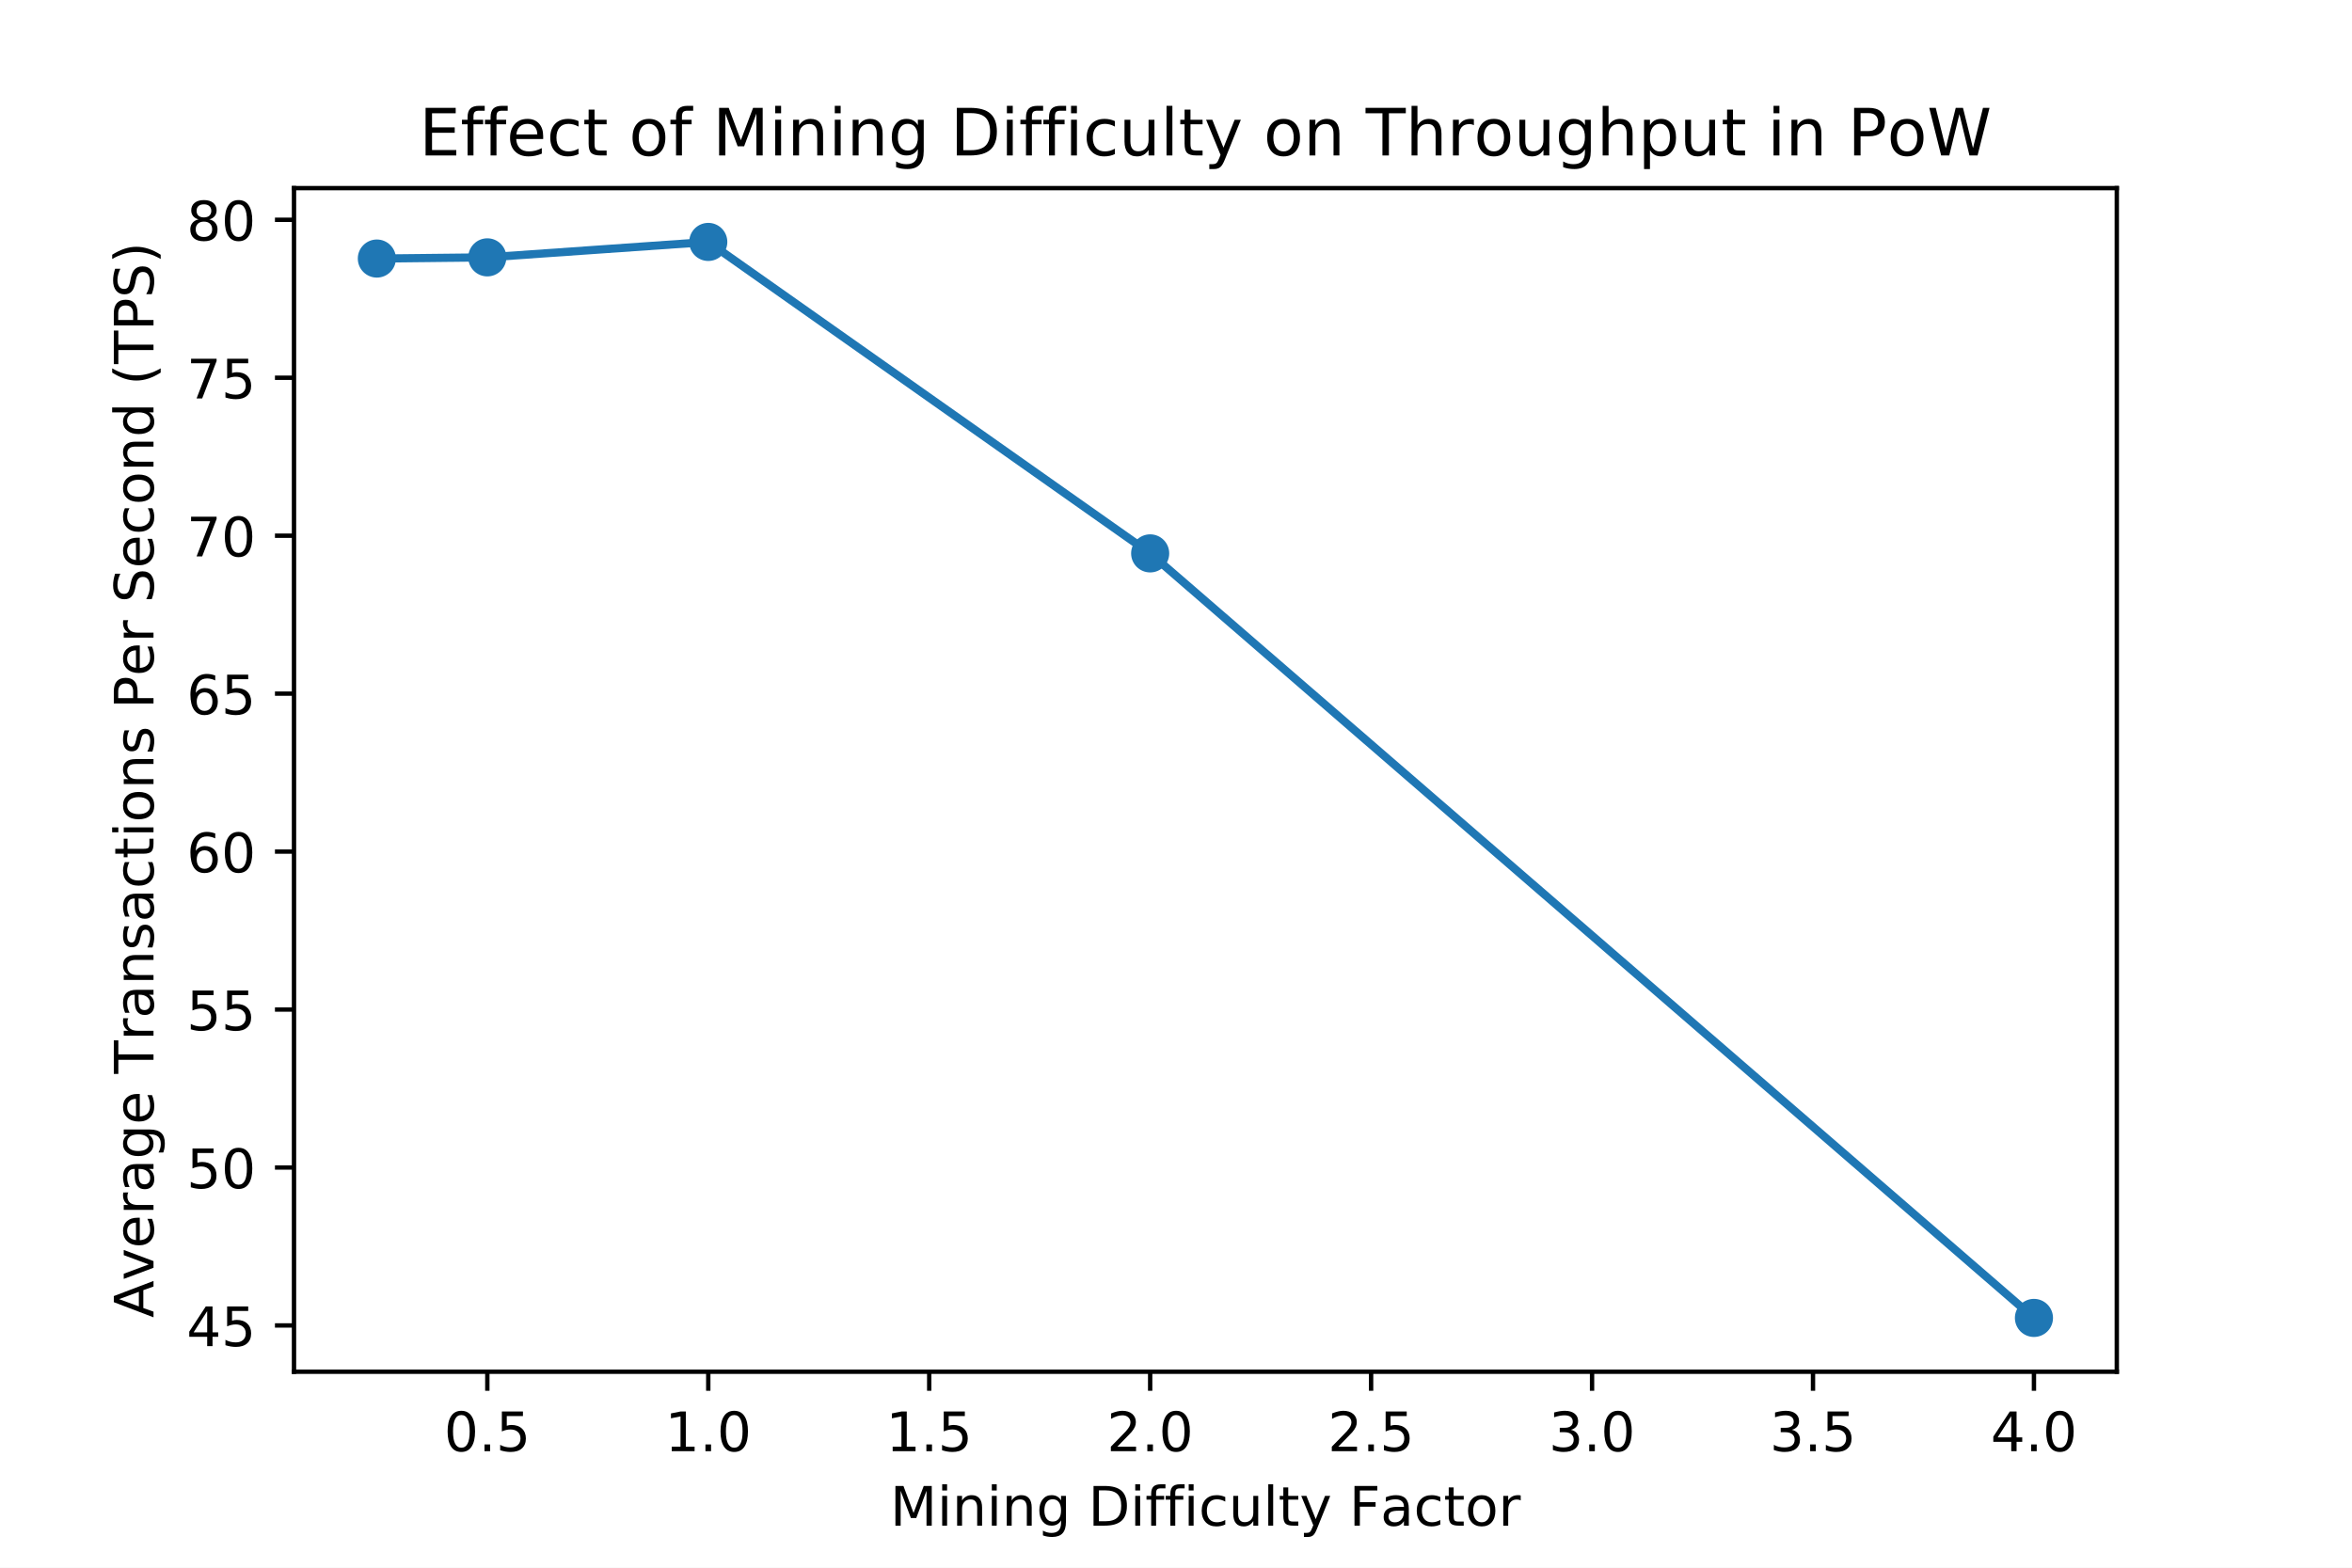
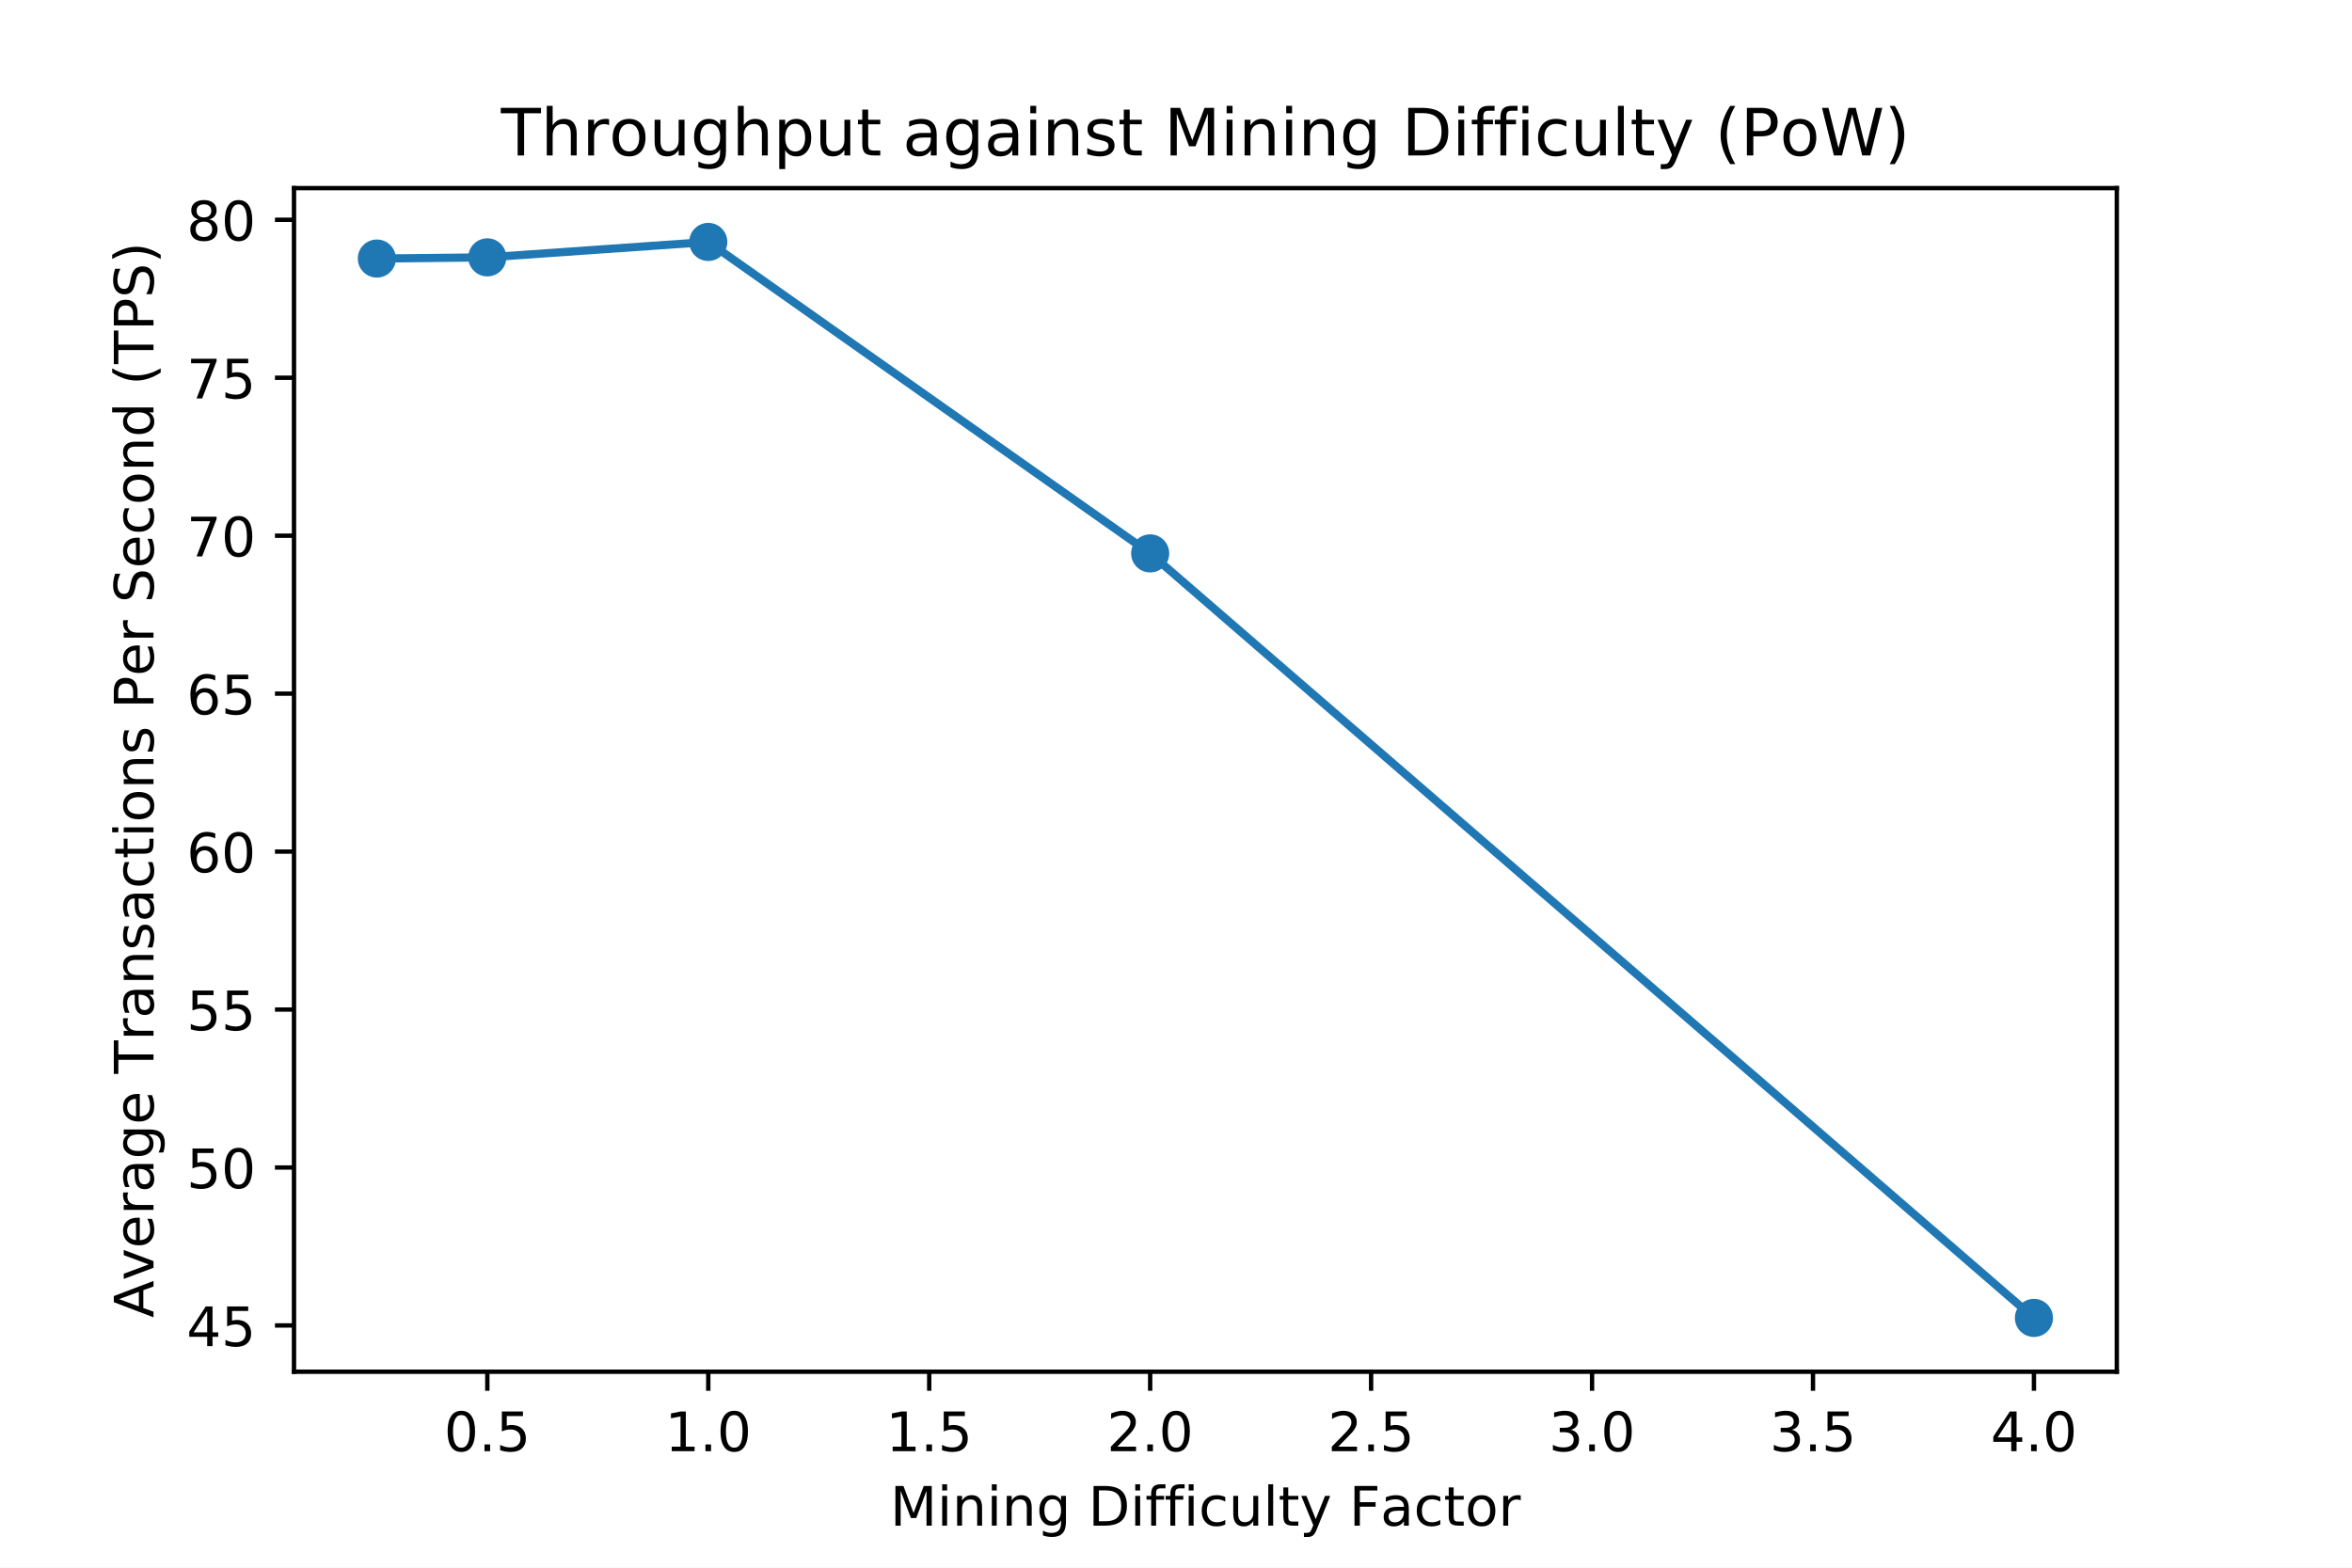
<svg xmlns="http://www.w3.org/2000/svg" xmlns:xlink="http://www.w3.org/1999/xlink" height="288pt" version="1.1" viewBox="0 0 432 288" width="432pt">
  <defs>
    <style type="text/css">
*{stroke-linecap:butt;stroke-linejoin:round;}
  </style>
  </defs>
  <g id="figure_1">
    <g id="patch_1">
      <path d="M 0 288  L 432 288  L 432 0  L 0 0  z " style="fill:#ffffff;" />
    </g>
    <g id="axes_1">
      <g id="patch_2">
        <path d="M 54 252  L 388.8 252  L 388.8 34.56  L 54 34.56  z " style="fill:#ffffff;" />
      </g>
      <g id="matplotlib.axis_1">
        <g id="xtick_1">
          <g id="line2d_1">
            <defs>
-               <path d="M 0 0  L 0 3.5  " id="mba681968a4" style="stroke:#000000;stroke-width:0.8;" />
-             </defs>
-             <g>
-               <use style="stroke:#000000;stroke-width:0.8;" x="89.509" xlink:href="#mba681968a4" y="252" />
+               <path d="M 0 0  L 0 3.5  " id="m6b8e45669a" style="stroke:#000000;stroke-width:0.8;" />
+             </defs>
+             <g>
+               <use style="stroke:#000000;stroke-width:0.8;" x="89.509" xlink:href="#m6b8e45669a" y="252" />
            </g>
          </g>
          <g id="text_1">
            <defs>
              <path d="M 31.781 66.406  Q 24.172 66.406 20.328 58.906  Q 16.5 51.422 16.5 36.375  Q 16.5 21.391 20.328 13.891  Q 24.172 6.391 31.781 6.391  Q 39.453 6.391 43.281 13.891  Q 47.125 21.391 47.125 36.375  Q 47.125 51.422 43.281 58.906  Q 39.453 66.406 31.781 66.406  z M 31.781 74.219  Q 44.047 74.219 50.516 64.516  Q 56.984 54.828 56.984 36.375  Q 56.984 17.969 50.516 8.266  Q 44.047 -1.422 31.781 -1.422  Q 19.531 -1.422 13.062 8.266  Q 6.594 17.969 6.594 36.375  Q 6.594 54.828 13.062 64.516  Q 19.531 74.219 31.781 74.219  z " id="DejaVuSans-30" />
              <path d="M 10.688 12.406  L 21 12.406  L 21 0  L 10.688 0  z " id="DejaVuSans-2e" />
              <path d="M 10.797 72.906  L 49.516 72.906  L 49.516 64.594  L 19.828 64.594  L 19.828 46.734  Q 21.969 47.469 24.109 47.828  Q 26.266 48.188 28.422 48.188  Q 40.625 48.188 47.75 41.5  Q 54.891 34.812 54.891 23.391  Q 54.891 11.625 47.562 5.094  Q 40.234 -1.422 26.906 -1.422  Q 22.312 -1.422 17.547 -0.641  Q 12.797 0.141 7.719 1.703  L 7.719 11.625  Q 12.109 9.234 16.797 8.062  Q 21.484 6.891 26.703 6.891  Q 35.156 6.891 40.078 11.328  Q 45.016 15.766 45.016 23.391  Q 45.016 31 40.078 35.438  Q 35.156 39.891 26.703 39.891  Q 22.75 39.891 18.812 39.016  Q 14.891 38.141 10.797 36.281  z " id="DejaVuSans-35" />
            </defs>
            <g transform="translate(81.55753 266.5984)scale(0.1 -0.1)">
              <use xlink:href="#DejaVuSans-30" />
              <use x="63.623" xlink:href="#DejaVuSans-2e" />
              <use x="95.41" xlink:href="#DejaVuSans-35" />
            </g>
          </g>
        </g>
        <g id="xtick_2">
          <g id="line2d_2">
            <g>
-               <use style="stroke:#000000;stroke-width:0.8;" x="130.091" xlink:href="#mba681968a4" y="252" />
+               <use style="stroke:#000000;stroke-width:0.8;" x="130.091" xlink:href="#m6b8e45669a" y="252" />
            </g>
          </g>
          <g id="text_2">
            <defs>
              <path d="M 12.406 8.297  L 28.516 8.297  L 28.516 63.922  L 10.984 60.406  L 10.984 69.391  L 28.422 72.906  L 38.281 72.906  L 38.281 8.297  L 54.391 8.297  L 54.391 0  L 12.406 0  z " id="DejaVuSans-31" />
            </defs>
            <g transform="translate(122.1393 266.5984)scale(0.1 -0.1)">
              <use xlink:href="#DejaVuSans-31" />
              <use x="63.623" xlink:href="#DejaVuSans-2e" />
              <use x="95.41" xlink:href="#DejaVuSans-30" />
            </g>
          </g>
        </g>
        <g id="xtick_3">
          <g id="line2d_3">
            <g>
-               <use style="stroke:#000000;stroke-width:0.8;" x="170.673" xlink:href="#mba681968a4" y="252" />
+               <use style="stroke:#000000;stroke-width:0.8;" x="170.673" xlink:href="#m6b8e45669a" y="252" />
            </g>
          </g>
          <g id="text_3">
            <g transform="translate(162.7212 266.5984)scale(0.1 -0.1)">
              <use xlink:href="#DejaVuSans-31" />
              <use x="63.623" xlink:href="#DejaVuSans-2e" />
              <use x="95.41" xlink:href="#DejaVuSans-35" />
            </g>
          </g>
        </g>
        <g id="xtick_4">
          <g id="line2d_4">
            <g>
-               <use style="stroke:#000000;stroke-width:0.8;" x="211.255" xlink:href="#mba681968a4" y="252" />
+               <use style="stroke:#000000;stroke-width:0.8;" x="211.255" xlink:href="#m6b8e45669a" y="252" />
            </g>
          </g>
          <g id="text_4">
            <defs>
              <path d="M 19.188 8.297  L 53.609 8.297  L 53.609 0  L 7.328 0  L 7.328 8.297  Q 12.938 14.109 22.625 23.891  Q 32.328 33.688 34.812 36.531  Q 39.547 41.844 41.422 45.531  Q 43.312 49.219 43.312 52.781  Q 43.312 58.594 39.234 62.25  Q 35.156 65.922 28.609 65.922  Q 23.969 65.922 18.812 64.312  Q 13.672 62.703 7.812 59.422  L 7.812 69.391  Q 13.766 71.781 18.938 73  Q 24.125 74.219 28.422 74.219  Q 39.75 74.219 46.484 68.547  Q 53.219 62.891 53.219 53.422  Q 53.219 48.922 51.531 44.891  Q 49.859 40.875 45.406 35.406  Q 44.188 33.984 37.641 27.219  Q 31.109 20.453 19.188 8.297  z " id="DejaVuSans-32" />
            </defs>
            <g transform="translate(203.303 266.5984)scale(0.1 -0.1)">
              <use xlink:href="#DejaVuSans-32" />
              <use x="63.623" xlink:href="#DejaVuSans-2e" />
              <use x="95.41" xlink:href="#DejaVuSans-30" />
            </g>
          </g>
        </g>
        <g id="xtick_5">
          <g id="line2d_5">
            <g>
-               <use style="stroke:#000000;stroke-width:0.8;" x="251.836" xlink:href="#mba681968a4" y="252" />
+               <use style="stroke:#000000;stroke-width:0.8;" x="251.836" xlink:href="#m6b8e45669a" y="252" />
            </g>
          </g>
          <g id="text_5">
            <g transform="translate(243.8848 266.5984)scale(0.1 -0.1)">
              <use xlink:href="#DejaVuSans-32" />
              <use x="63.623" xlink:href="#DejaVuSans-2e" />
              <use x="95.41" xlink:href="#DejaVuSans-35" />
            </g>
          </g>
        </g>
        <g id="xtick_6">
          <g id="line2d_6">
            <g>
-               <use style="stroke:#000000;stroke-width:0.8;" x="292.418" xlink:href="#mba681968a4" y="252" />
+               <use style="stroke:#000000;stroke-width:0.8;" x="292.418" xlink:href="#m6b8e45669a" y="252" />
            </g>
          </g>
          <g id="text_6">
            <defs>
              <path d="M 40.578 39.312  Q 47.656 37.797 51.625 33  Q 55.609 28.219 55.609 21.188  Q 55.609 10.406 48.188 4.484  Q 40.766 -1.422 27.094 -1.422  Q 22.516 -1.422 17.656 -0.516  Q 12.797 0.391 7.625 2.203  L 7.625 11.719  Q 11.719 9.328 16.594 8.109  Q 21.484 6.891 26.812 6.891  Q 36.078 6.891 40.938 10.547  Q 45.797 14.203 45.797 21.188  Q 45.797 27.641 41.281 31.266  Q 36.766 34.906 28.719 34.906  L 20.219 34.906  L 20.219 43.016  L 29.109 43.016  Q 36.375 43.016 40.234 45.922  Q 44.094 48.828 44.094 54.297  Q 44.094 59.906 40.109 62.906  Q 36.141 65.922 28.719 65.922  Q 24.656 65.922 20.016 65.031  Q 15.375 64.156 9.812 62.312  L 9.812 71.094  Q 15.438 72.656 20.344 73.438  Q 25.25 74.219 29.594 74.219  Q 40.828 74.219 47.359 69.109  Q 53.906 64.016 53.906 55.328  Q 53.906 49.266 50.438 45.094  Q 46.969 40.922 40.578 39.312  z " id="DejaVuSans-33" />
            </defs>
            <g transform="translate(284.4666 266.5984)scale(0.1 -0.1)">
              <use xlink:href="#DejaVuSans-33" />
              <use x="63.623" xlink:href="#DejaVuSans-2e" />
              <use x="95.41" xlink:href="#DejaVuSans-30" />
            </g>
          </g>
        </g>
        <g id="xtick_7">
          <g id="line2d_7">
            <g>
-               <use style="stroke:#000000;stroke-width:0.8;" x="333" xlink:href="#mba681968a4" y="252" />
+               <use style="stroke:#000000;stroke-width:0.8;" x="333" xlink:href="#m6b8e45669a" y="252" />
            </g>
          </g>
          <g id="text_7">
            <g transform="translate(325.0484 266.5984)scale(0.1 -0.1)">
              <use xlink:href="#DejaVuSans-33" />
              <use x="63.623" xlink:href="#DejaVuSans-2e" />
              <use x="95.41" xlink:href="#DejaVuSans-35" />
            </g>
          </g>
        </g>
        <g id="xtick_8">
          <g id="line2d_8">
            <g>
-               <use style="stroke:#000000;stroke-width:0.8;" x="373.582" xlink:href="#mba681968a4" y="252" />
+               <use style="stroke:#000000;stroke-width:0.8;" x="373.582" xlink:href="#m6b8e45669a" y="252" />
            </g>
          </g>
          <g id="text_8">
            <defs>
              <path d="M 37.797 64.312  L 12.891 25.391  L 37.797 25.391  z M 35.203 72.906  L 47.609 72.906  L 47.609 25.391  L 58.016 25.391  L 58.016 17.188  L 47.609 17.188  L 47.609 0  L 37.797 0  L 37.797 17.188  L 4.891 17.188  L 4.891 26.703  z " id="DejaVuSans-34" />
            </defs>
            <g transform="translate(365.6303 266.5984)scale(0.1 -0.1)">
              <use xlink:href="#DejaVuSans-34" />
              <use x="63.623" xlink:href="#DejaVuSans-2e" />
              <use x="95.41" xlink:href="#DejaVuSans-30" />
            </g>
          </g>
        </g>
        <g id="text_9">
          <defs>
            <path d="M 9.812 72.906  L 24.516 72.906  L 43.109 23.297  L 61.812 72.906  L 76.516 72.906  L 76.516 0  L 66.891 0  L 66.891 64.016  L 48.094 14.016  L 38.188 14.016  L 19.391 64.016  L 19.391 0  L 9.812 0  z " id="DejaVuSans-4d" />
            <path d="M 9.422 54.688  L 18.406 54.688  L 18.406 0  L 9.422 0  z M 9.422 75.984  L 18.406 75.984  L 18.406 64.594  L 9.422 64.594  z " id="DejaVuSans-69" />
            <path d="M 54.891 33.016  L 54.891 0  L 45.906 0  L 45.906 32.719  Q 45.906 40.484 42.875 44.328  Q 39.844 48.188 33.797 48.188  Q 26.516 48.188 22.312 43.547  Q 18.109 38.922 18.109 30.906  L 18.109 0  L 9.078 0  L 9.078 54.688  L 18.109 54.688  L 18.109 46.188  Q 21.344 51.125 25.703 53.562  Q 30.078 56 35.797 56  Q 45.219 56 50.047 50.172  Q 54.891 44.344 54.891 33.016  z " id="DejaVuSans-6e" />
            <path d="M 45.406 27.984  Q 45.406 37.75 41.375 43.109  Q 37.359 48.484 30.078 48.484  Q 22.859 48.484 18.828 43.109  Q 14.797 37.75 14.797 27.984  Q 14.797 18.266 18.828 12.891  Q 22.859 7.516 30.078 7.516  Q 37.359 7.516 41.375 12.891  Q 45.406 18.266 45.406 27.984  z M 54.391 6.781  Q 54.391 -7.172 48.188 -13.984  Q 42 -20.797 29.203 -20.797  Q 24.469 -20.797 20.266 -20.094  Q 16.062 -19.391 12.109 -17.922  L 12.109 -9.188  Q 16.062 -11.328 19.922 -12.344  Q 23.781 -13.375 27.781 -13.375  Q 36.625 -13.375 41.016 -8.766  Q 45.406 -4.156 45.406 5.172  L 45.406 9.625  Q 42.625 4.781 38.281 2.391  Q 33.938 0 27.875 0  Q 17.828 0 11.672 7.656  Q 5.516 15.328 5.516 27.984  Q 5.516 40.672 11.672 48.328  Q 17.828 56 27.875 56  Q 33.938 56 38.281 53.609  Q 42.625 51.219 45.406 46.391  L 45.406 54.688  L 54.391 54.688  z " id="DejaVuSans-67" />
            <path id="DejaVuSans-20" />
            <path d="M 19.672 64.797  L 19.672 8.109  L 31.594 8.109  Q 46.688 8.109 53.688 14.938  Q 60.688 21.781 60.688 36.531  Q 60.688 51.172 53.688 57.984  Q 46.688 64.797 31.594 64.797  z M 9.812 72.906  L 30.078 72.906  Q 51.266 72.906 61.172 64.094  Q 71.094 55.281 71.094 36.531  Q 71.094 17.672 61.125 8.828  Q 51.172 0 30.078 0  L 9.812 0  z " id="DejaVuSans-44" />
            <path d="M 37.109 75.984  L 37.109 68.5  L 28.516 68.5  Q 23.688 68.5 21.797 66.547  Q 19.922 64.594 19.922 59.516  L 19.922 54.688  L 34.719 54.688  L 34.719 47.703  L 19.922 47.703  L 19.922 0  L 10.891 0  L 10.891 47.703  L 2.297 47.703  L 2.297 54.688  L 10.891 54.688  L 10.891 58.5  Q 10.891 67.625 15.141 71.797  Q 19.391 75.984 28.609 75.984  z " id="DejaVuSans-66" />
            <path d="M 48.781 52.594  L 48.781 44.188  Q 44.969 46.297 41.141 47.344  Q 37.312 48.391 33.406 48.391  Q 24.656 48.391 19.812 42.844  Q 14.984 37.312 14.984 27.297  Q 14.984 17.281 19.812 11.734  Q 24.656 6.203 33.406 6.203  Q 37.312 6.203 41.141 7.25  Q 44.969 8.297 48.781 10.406  L 48.781 2.094  Q 45.016 0.344 40.984 -0.531  Q 36.969 -1.422 32.422 -1.422  Q 20.062 -1.422 12.781 6.344  Q 5.516 14.109 5.516 27.297  Q 5.516 40.672 12.859 48.328  Q 20.219 56 33.016 56  Q 37.156 56 41.109 55.141  Q 45.062 54.297 48.781 52.594  z " id="DejaVuSans-63" />
            <path d="M 8.5 21.578  L 8.5 54.688  L 17.484 54.688  L 17.484 21.922  Q 17.484 14.156 20.5 10.266  Q 23.531 6.391 29.594 6.391  Q 36.859 6.391 41.078 11.031  Q 45.312 15.672 45.312 23.688  L 45.312 54.688  L 54.297 54.688  L 54.297 0  L 45.312 0  L 45.312 8.406  Q 42.047 3.422 37.719 1  Q 33.406 -1.422 27.688 -1.422  Q 18.266 -1.422 13.375 4.438  Q 8.5 10.297 8.5 21.578  z M 31.109 56  z " id="DejaVuSans-75" />
            <path d="M 9.422 75.984  L 18.406 75.984  L 18.406 0  L 9.422 0  z " id="DejaVuSans-6c" />
            <path d="M 18.312 70.219  L 18.312 54.688  L 36.812 54.688  L 36.812 47.703  L 18.312 47.703  L 18.312 18.016  Q 18.312 11.328 20.141 9.422  Q 21.969 7.516 27.594 7.516  L 36.812 7.516  L 36.812 0  L 27.594 0  Q 17.188 0 13.234 3.875  Q 9.281 7.766 9.281 18.016  L 9.281 47.703  L 2.688 47.703  L 2.688 54.688  L 9.281 54.688  L 9.281 70.219  z " id="DejaVuSans-74" />
            <path d="M 32.172 -5.078  Q 28.375 -14.844 24.75 -17.812  Q 21.141 -20.797 15.094 -20.797  L 7.906 -20.797  L 7.906 -13.281  L 13.188 -13.281  Q 16.891 -13.281 18.938 -11.516  Q 21 -9.766 23.484 -3.219  L 25.094 0.875  L 2.984 54.688  L 12.5 54.688  L 29.594 11.922  L 46.688 54.688  L 56.203 54.688  z " id="DejaVuSans-79" />
            <path d="M 9.812 72.906  L 51.703 72.906  L 51.703 64.594  L 19.672 64.594  L 19.672 43.109  L 48.578 43.109  L 48.578 34.812  L 19.672 34.812  L 19.672 0  L 9.812 0  z " id="DejaVuSans-46" />
            <path d="M 34.281 27.484  Q 23.391 27.484 19.188 25  Q 14.984 22.516 14.984 16.5  Q 14.984 11.719 18.141 8.906  Q 21.297 6.109 26.703 6.109  Q 34.188 6.109 38.703 11.406  Q 43.219 16.703 43.219 25.484  L 43.219 27.484  z M 52.203 31.203  L 52.203 0  L 43.219 0  L 43.219 8.297  Q 40.141 3.328 35.547 0.953  Q 30.953 -1.422 24.312 -1.422  Q 15.922 -1.422 10.953 3.297  Q 6 8.016 6 15.922  Q 6 25.141 12.172 29.828  Q 18.359 34.516 30.609 34.516  L 43.219 34.516  L 43.219 35.406  Q 43.219 41.609 39.141 45  Q 35.062 48.391 27.688 48.391  Q 23 48.391 18.547 47.266  Q 14.109 46.141 10.016 43.891  L 10.016 52.203  Q 14.938 54.109 19.578 55.047  Q 24.219 56 28.609 56  Q 40.484 56 46.344 49.844  Q 52.203 43.703 52.203 31.203  z " id="DejaVuSans-61" />
            <path d="M 30.609 48.391  Q 23.391 48.391 19.188 42.75  Q 14.984 37.109 14.984 27.297  Q 14.984 17.484 19.156 11.844  Q 23.344 6.203 30.609 6.203  Q 37.797 6.203 41.984 11.859  Q 46.188 17.531 46.188 27.297  Q 46.188 37.016 41.984 42.703  Q 37.797 48.391 30.609 48.391  z M 30.609 56  Q 42.328 56 49.016 48.375  Q 55.719 40.766 55.719 27.297  Q 55.719 13.875 49.016 6.219  Q 42.328 -1.422 30.609 -1.422  Q 18.844 -1.422 12.172 6.219  Q 5.516 13.875 5.516 27.297  Q 5.516 40.766 12.172 48.375  Q 18.844 56 30.609 56  z " id="DejaVuSans-6f" />
            <path d="M 41.109 46.297  Q 39.594 47.172 37.812 47.578  Q 36.031 48 33.891 48  Q 26.266 48 22.188 43.047  Q 18.109 38.094 18.109 28.812  L 18.109 0  L 9.078 0  L 9.078 54.688  L 18.109 54.688  L 18.109 46.188  Q 20.953 51.172 25.484 53.578  Q 30.031 56 36.531 56  Q 37.453 56 38.578 55.875  Q 39.703 55.766 41.062 55.516  z " id="DejaVuSans-72" />
          </defs>
          <g transform="translate(163.4859 280.2766)scale(0.1 -0.1)">
            <use xlink:href="#DejaVuSans-4d" />
            <use x="86.279" xlink:href="#DejaVuSans-69" />
            <use x="114.062" xlink:href="#DejaVuSans-6e" />
            <use x="177.441" xlink:href="#DejaVuSans-69" />
            <use x="205.225" xlink:href="#DejaVuSans-6e" />
            <use x="268.604" xlink:href="#DejaVuSans-67" />
            <use x="332.08" xlink:href="#DejaVuSans-20" />
            <use x="363.867" xlink:href="#DejaVuSans-44" />
            <use x="440.869" xlink:href="#DejaVuSans-69" />
            <use x="468.652" xlink:href="#DejaVuSans-66" />
            <use x="503.857" xlink:href="#DejaVuSans-66" />
            <use x="539.062" xlink:href="#DejaVuSans-69" />
            <use x="566.846" xlink:href="#DejaVuSans-63" />
            <use x="621.826" xlink:href="#DejaVuSans-75" />
            <use x="685.205" xlink:href="#DejaVuSans-6c" />
            <use x="712.988" xlink:href="#DejaVuSans-74" />
            <use x="752.197" xlink:href="#DejaVuSans-79" />
            <use x="811.377" xlink:href="#DejaVuSans-20" />
            <use x="843.164" xlink:href="#DejaVuSans-46" />
            <use x="900.543" xlink:href="#DejaVuSans-61" />
            <use x="961.822" xlink:href="#DejaVuSans-63" />
            <use x="1016.803" xlink:href="#DejaVuSans-74" />
            <use x="1056.012" xlink:href="#DejaVuSans-6f" />
            <use x="1117.193" xlink:href="#DejaVuSans-72" />
          </g>
        </g>
      </g>
      <g id="matplotlib.axis_2">
        <g id="ytick_1">
          <g id="line2d_9">
            <defs>
-               <path d="M 0 0  L -3.5 0  " id="m2a266d2767" style="stroke:#000000;stroke-width:0.8;" />
-             </defs>
-             <g>
-               <use style="stroke:#000000;stroke-width:0.8;" x="54" xlink:href="#m2a266d2767" y="243.501" />
+               <path d="M 0 0  L -3.5 0  " id="m509e4f043b" style="stroke:#000000;stroke-width:0.8;" />
+             </defs>
+             <g>
+               <use style="stroke:#000000;stroke-width:0.8;" x="54" xlink:href="#m509e4f043b" y="243.501" />
            </g>
          </g>
          <g id="text_10">
            <g transform="translate(34.275 247.3004)scale(0.1 -0.1)">
              <use xlink:href="#DejaVuSans-34" />
              <use x="63.623" xlink:href="#DejaVuSans-35" />
            </g>
          </g>
        </g>
        <g id="ytick_2">
          <g id="line2d_10">
            <g>
-               <use style="stroke:#000000;stroke-width:0.8;" x="54" xlink:href="#m2a266d2767" y="214.484" />
+               <use style="stroke:#000000;stroke-width:0.8;" x="54" xlink:href="#m509e4f043b" y="214.484" />
            </g>
          </g>
          <g id="text_11">
            <g transform="translate(34.275 218.2829)scale(0.1 -0.1)">
              <use xlink:href="#DejaVuSans-35" />
              <use x="63.623" xlink:href="#DejaVuSans-30" />
            </g>
          </g>
        </g>
        <g id="ytick_3">
          <g id="line2d_11">
            <g>
-               <use style="stroke:#000000;stroke-width:0.8;" x="54" xlink:href="#m2a266d2767" y="185.466" />
+               <use style="stroke:#000000;stroke-width:0.8;" x="54" xlink:href="#m509e4f043b" y="185.466" />
            </g>
          </g>
          <g id="text_12">
            <g transform="translate(34.275 189.2654)scale(0.1 -0.1)">
              <use xlink:href="#DejaVuSans-35" />
              <use x="63.623" xlink:href="#DejaVuSans-35" />
            </g>
          </g>
        </g>
        <g id="ytick_4">
          <g id="line2d_12">
            <g>
-               <use style="stroke:#000000;stroke-width:0.8;" x="54" xlink:href="#m2a266d2767" y="156.449" />
+               <use style="stroke:#000000;stroke-width:0.8;" x="54" xlink:href="#m509e4f043b" y="156.449" />
            </g>
          </g>
          <g id="text_13">
            <defs>
              <path d="M 33.016 40.375  Q 26.375 40.375 22.484 35.828  Q 18.609 31.297 18.609 23.391  Q 18.609 15.531 22.484 10.953  Q 26.375 6.391 33.016 6.391  Q 39.656 6.391 43.531 10.953  Q 47.406 15.531 47.406 23.391  Q 47.406 31.297 43.531 35.828  Q 39.656 40.375 33.016 40.375  z M 52.594 71.297  L 52.594 62.312  Q 48.875 64.062 45.094 64.984  Q 41.312 65.922 37.594 65.922  Q 27.828 65.922 22.672 59.328  Q 17.531 52.734 16.797 39.406  Q 19.672 43.656 24.016 45.922  Q 28.375 48.188 33.594 48.188  Q 44.578 48.188 50.953 41.516  Q 57.328 34.859 57.328 23.391  Q 57.328 12.156 50.688 5.359  Q 44.047 -1.422 33.016 -1.422  Q 20.359 -1.422 13.672 8.266  Q 6.984 17.969 6.984 36.375  Q 6.984 53.656 15.188 63.938  Q 23.391 74.219 37.203 74.219  Q 40.922 74.219 44.703 73.484  Q 48.484 72.75 52.594 71.297  z " id="DejaVuSans-36" />
            </defs>
            <g transform="translate(34.275 160.2479)scale(0.1 -0.1)">
              <use xlink:href="#DejaVuSans-36" />
              <use x="63.623" xlink:href="#DejaVuSans-30" />
            </g>
          </g>
        </g>
        <g id="ytick_5">
          <g id="line2d_13">
            <g>
-               <use style="stroke:#000000;stroke-width:0.8;" x="54" xlink:href="#m2a266d2767" y="127.431" />
+               <use style="stroke:#000000;stroke-width:0.8;" x="54" xlink:href="#m509e4f043b" y="127.431" />
            </g>
          </g>
          <g id="text_14">
            <g transform="translate(34.275 131.2304)scale(0.1 -0.1)">
              <use xlink:href="#DejaVuSans-36" />
              <use x="63.623" xlink:href="#DejaVuSans-35" />
            </g>
          </g>
        </g>
        <g id="ytick_6">
          <g id="line2d_14">
            <g>
-               <use style="stroke:#000000;stroke-width:0.8;" x="54" xlink:href="#m2a266d2767" y="98.414" />
+               <use style="stroke:#000000;stroke-width:0.8;" x="54" xlink:href="#m509e4f043b" y="98.414" />
            </g>
          </g>
          <g id="text_15">
            <defs>
              <path d="M 8.203 72.906  L 55.078 72.906  L 55.078 68.703  L 28.609 0  L 18.312 0  L 43.219 64.594  L 8.203 64.594  z " id="DejaVuSans-37" />
            </defs>
            <g transform="translate(34.275 102.2129)scale(0.1 -0.1)">
              <use xlink:href="#DejaVuSans-37" />
              <use x="63.623" xlink:href="#DejaVuSans-30" />
            </g>
          </g>
        </g>
        <g id="ytick_7">
          <g id="line2d_15">
            <g>
-               <use style="stroke:#000000;stroke-width:0.8;" x="54" xlink:href="#m2a266d2767" y="69.396" />
+               <use style="stroke:#000000;stroke-width:0.8;" x="54" xlink:href="#m509e4f043b" y="69.396" />
            </g>
          </g>
          <g id="text_16">
            <g transform="translate(34.275 73.19535)scale(0.1 -0.1)">
              <use xlink:href="#DejaVuSans-37" />
              <use x="63.623" xlink:href="#DejaVuSans-35" />
            </g>
          </g>
        </g>
        <g id="ytick_8">
          <g id="line2d_16">
            <g>
-               <use style="stroke:#000000;stroke-width:0.8;" x="54" xlink:href="#m2a266d2767" y="40.379" />
+               <use style="stroke:#000000;stroke-width:0.8;" x="54" xlink:href="#m509e4f043b" y="40.379" />
            </g>
          </g>
          <g id="text_17">
            <defs>
              <path d="M 31.781 34.625  Q 24.75 34.625 20.719 30.859  Q 16.703 27.094 16.703 20.516  Q 16.703 13.922 20.719 10.156  Q 24.75 6.391 31.781 6.391  Q 38.812 6.391 42.859 10.172  Q 46.922 13.969 46.922 20.516  Q 46.922 27.094 42.891 30.859  Q 38.875 34.625 31.781 34.625  z M 21.922 38.812  Q 15.578 40.375 12.031 44.719  Q 8.5 49.078 8.5 55.328  Q 8.5 64.062 14.719 69.141  Q 20.953 74.219 31.781 74.219  Q 42.672 74.219 48.875 69.141  Q 55.078 64.062 55.078 55.328  Q 55.078 49.078 51.531 44.719  Q 48 40.375 41.703 38.812  Q 48.828 37.156 52.797 32.312  Q 56.781 27.484 56.781 20.516  Q 56.781 9.906 50.312 4.234  Q 43.844 -1.422 31.781 -1.422  Q 19.734 -1.422 13.25 4.234  Q 6.781 9.906 6.781 20.516  Q 6.781 27.484 10.781 32.312  Q 14.797 37.156 21.922 38.812  z M 18.312 54.391  Q 18.312 48.734 21.844 45.562  Q 25.391 42.391 31.781 42.391  Q 38.141 42.391 41.719 45.562  Q 45.312 48.734 45.312 54.391  Q 45.312 60.062 41.719 63.234  Q 38.141 66.406 31.781 66.406  Q 25.391 66.406 21.844 63.234  Q 18.312 60.062 18.312 54.391  z " id="DejaVuSans-38" />
            </defs>
            <g transform="translate(34.275 44.17783)scale(0.1 -0.1)">
              <use xlink:href="#DejaVuSans-38" />
              <use x="63.623" xlink:href="#DejaVuSans-30" />
            </g>
          </g>
        </g>
        <g id="text_18">
          <defs>
            <path d="M 34.188 63.188  L 20.797 26.906  L 47.609 26.906  z M 28.609 72.906  L 39.797 72.906  L 67.578 0  L 57.328 0  L 50.688 18.703  L 17.828 18.703  L 11.188 0  L 0.781 0  z " id="DejaVuSans-41" />
            <path d="M 2.984 54.688  L 12.5 54.688  L 29.594 8.797  L 46.688 54.688  L 56.203 54.688  L 35.688 0  L 23.484 0  z " id="DejaVuSans-76" />
            <path d="M 56.203 29.594  L 56.203 25.203  L 14.891 25.203  Q 15.484 15.922 20.484 11.062  Q 25.484 6.203 34.422 6.203  Q 39.594 6.203 44.453 7.469  Q 49.312 8.734 54.109 11.281  L 54.109 2.781  Q 49.266 0.734 44.188 -0.344  Q 39.109 -1.422 33.891 -1.422  Q 20.797 -1.422 13.156 6.188  Q 5.516 13.812 5.516 26.812  Q 5.516 40.234 12.766 48.109  Q 20.016 56 32.328 56  Q 43.359 56 49.781 48.891  Q 56.203 41.797 56.203 29.594  z M 47.219 32.234  Q 47.125 39.594 43.094 43.984  Q 39.062 48.391 32.422 48.391  Q 24.906 48.391 20.391 44.141  Q 15.875 39.891 15.188 32.172  z " id="DejaVuSans-65" />
            <path d="M -0.297 72.906  L 61.375 72.906  L 61.375 64.594  L 35.5 64.594  L 35.5 0  L 25.594 0  L 25.594 64.594  L -0.297 64.594  z " id="DejaVuSans-54" />
            <path d="M 44.281 53.078  L 44.281 44.578  Q 40.484 46.531 36.375 47.5  Q 32.281 48.484 27.875 48.484  Q 21.188 48.484 17.844 46.438  Q 14.5 44.391 14.5 40.281  Q 14.5 37.156 16.891 35.375  Q 19.281 33.594 26.516 31.984  L 29.594 31.297  Q 39.156 29.25 43.188 25.516  Q 47.219 21.781 47.219 15.094  Q 47.219 7.469 41.188 3.016  Q 35.156 -1.422 24.609 -1.422  Q 20.219 -1.422 15.453 -0.562  Q 10.688 0.297 5.422 2  L 5.422 11.281  Q 10.406 8.688 15.234 7.391  Q 20.062 6.109 24.812 6.109  Q 31.156 6.109 34.562 8.281  Q 37.984 10.453 37.984 14.406  Q 37.984 18.062 35.516 20.016  Q 33.062 21.969 24.703 23.781  L 21.578 24.516  Q 13.234 26.266 9.516 29.906  Q 5.812 33.547 5.812 39.891  Q 5.812 47.609 11.281 51.797  Q 16.75 56 26.812 56  Q 31.781 56 36.172 55.266  Q 40.578 54.547 44.281 53.078  z " id="DejaVuSans-73" />
            <path d="M 19.672 64.797  L 19.672 37.406  L 32.078 37.406  Q 38.969 37.406 42.719 40.969  Q 46.484 44.531 46.484 51.125  Q 46.484 57.672 42.719 61.234  Q 38.969 64.797 32.078 64.797  z M 9.812 72.906  L 32.078 72.906  Q 44.344 72.906 50.609 67.359  Q 56.891 61.812 56.891 51.125  Q 56.891 40.328 50.609 34.812  Q 44.344 29.297 32.078 29.297  L 19.672 29.297  L 19.672 0  L 9.812 0  z " id="DejaVuSans-50" />
            <path d="M 53.516 70.516  L 53.516 60.891  Q 47.906 63.578 42.922 64.891  Q 37.938 66.219 33.297 66.219  Q 25.25 66.219 20.875 63.094  Q 16.5 59.969 16.5 54.203  Q 16.5 49.359 19.406 46.891  Q 22.312 44.438 30.422 42.922  L 36.375 41.703  Q 47.406 39.594 52.656 34.297  Q 57.906 29 57.906 20.125  Q 57.906 9.516 50.797 4.047  Q 43.703 -1.422 29.984 -1.422  Q 24.812 -1.422 18.969 -0.25  Q 13.141 0.922 6.891 3.219  L 6.891 13.375  Q 12.891 10.016 18.656 8.297  Q 24.422 6.594 29.984 6.594  Q 38.422 6.594 43.016 9.906  Q 47.609 13.234 47.609 19.391  Q 47.609 24.75 44.312 27.781  Q 41.016 30.812 33.5 32.328  L 27.484 33.5  Q 16.453 35.688 11.516 40.375  Q 6.594 45.062 6.594 53.422  Q 6.594 63.094 13.406 68.656  Q 20.219 74.219 32.172 74.219  Q 37.312 74.219 42.625 73.281  Q 47.953 72.359 53.516 70.516  z " id="DejaVuSans-53" />
            <path d="M 45.406 46.391  L 45.406 75.984  L 54.391 75.984  L 54.391 0  L 45.406 0  L 45.406 8.203  Q 42.578 3.328 38.25 0.953  Q 33.938 -1.422 27.875 -1.422  Q 17.969 -1.422 11.734 6.484  Q 5.516 14.406 5.516 27.297  Q 5.516 40.188 11.734 48.094  Q 17.969 56 27.875 56  Q 33.938 56 38.25 53.625  Q 42.578 51.266 45.406 46.391  z M 14.797 27.297  Q 14.797 17.391 18.875 11.75  Q 22.953 6.109 30.078 6.109  Q 37.203 6.109 41.297 11.75  Q 45.406 17.391 45.406 27.297  Q 45.406 37.203 41.297 42.844  Q 37.203 48.484 30.078 48.484  Q 22.953 48.484 18.875 42.844  Q 14.797 37.203 14.797 27.297  z " id="DejaVuSans-64" />
            <path d="M 31 75.875  Q 24.469 64.656 21.281 53.656  Q 18.109 42.672 18.109 31.391  Q 18.109 20.125 21.312 9.062  Q 24.516 -2 31 -13.188  L 23.188 -13.188  Q 15.875 -1.703 12.234 9.375  Q 8.594 20.453 8.594 31.391  Q 8.594 42.281 12.203 53.312  Q 15.828 64.359 23.188 75.875  z " id="DejaVuSans-28" />
            <path d="M 8.016 75.875  L 15.828 75.875  Q 23.141 64.359 26.781 53.312  Q 30.422 42.281 30.422 31.391  Q 30.422 20.453 26.781 9.375  Q 23.141 -1.703 15.828 -13.188  L 8.016 -13.188  Q 14.5 -2 17.703 9.062  Q 20.906 20.125 20.906 31.391  Q 20.906 42.672 17.703 53.656  Q 14.5 64.656 8.016 75.875  z " id="DejaVuSans-29" />
          </defs>
          <g transform="translate(28.19531 242.0816)rotate(-90)scale(0.1 -0.1)">
            <use xlink:href="#DejaVuSans-41" />
            <use x="68.33" xlink:href="#DejaVuSans-76" />
            <use x="127.51" xlink:href="#DejaVuSans-65" />
            <use x="189.033" xlink:href="#DejaVuSans-72" />
            <use x="230.146" xlink:href="#DejaVuSans-61" />
            <use x="291.426" xlink:href="#DejaVuSans-67" />
            <use x="354.902" xlink:href="#DejaVuSans-65" />
            <use x="416.426" xlink:href="#DejaVuSans-20" />
            <use x="448.213" xlink:href="#DejaVuSans-54" />
            <use x="509.078" xlink:href="#DejaVuSans-72" />
            <use x="550.191" xlink:href="#DejaVuSans-61" />
            <use x="611.471" xlink:href="#DejaVuSans-6e" />
            <use x="674.85" xlink:href="#DejaVuSans-73" />
            <use x="726.949" xlink:href="#DejaVuSans-61" />
            <use x="788.229" xlink:href="#DejaVuSans-63" />
            <use x="843.209" xlink:href="#DejaVuSans-74" />
            <use x="882.418" xlink:href="#DejaVuSans-69" />
            <use x="910.201" xlink:href="#DejaVuSans-6f" />
            <use x="971.383" xlink:href="#DejaVuSans-6e" />
            <use x="1034.762" xlink:href="#DejaVuSans-73" />
            <use x="1086.861" xlink:href="#DejaVuSans-20" />
            <use x="1118.648" xlink:href="#DejaVuSans-50" />
            <use x="1178.904" xlink:href="#DejaVuSans-65" />
            <use x="1240.428" xlink:href="#DejaVuSans-72" />
            <use x="1281.541" xlink:href="#DejaVuSans-20" />
            <use x="1313.328" xlink:href="#DejaVuSans-53" />
            <use x="1376.805" xlink:href="#DejaVuSans-65" />
            <use x="1438.328" xlink:href="#DejaVuSans-63" />
            <use x="1493.309" xlink:href="#DejaVuSans-6f" />
            <use x="1554.49" xlink:href="#DejaVuSans-6e" />
            <use x="1617.869" xlink:href="#DejaVuSans-64" />
            <use x="1681.346" xlink:href="#DejaVuSans-20" />
            <use x="1713.133" xlink:href="#DejaVuSans-28" />
            <use x="1752.146" xlink:href="#DejaVuSans-54" />
            <use x="1813.23" xlink:href="#DejaVuSans-50" />
            <use x="1873.533" xlink:href="#DejaVuSans-53" />
            <use x="1937.01" xlink:href="#DejaVuSans-29" />
          </g>
        </g>
      </g>
      <g id="line2d_17">
-         <path clip-path="url(#pb11328a280)" d="M 69.218 47.498  L 89.509 47.279  L 130.091 44.444  L 211.255 101.662  L 373.582 242.116  " style="fill:none;stroke:#1f77b4;stroke-linecap:square;stroke-width:1.5;" />
+         <path clip-path="url(#p9dd1979bdb)" d="M 69.218 47.498  L 89.509 47.279  L 130.091 44.444  L 211.255 101.662  L 373.582 242.116  " style="fill:none;stroke:#1f77b4;stroke-linecap:square;stroke-width:1.5;" />
        <defs>
-           <path d="M 0 3  C 0.796 3 1.559 2.684 2.121 2.121  C 2.684 1.559 3 0.796 3 0  C 3 -0.796 2.684 -1.559 2.121 -2.121  C 1.559 -2.684 0.796 -3 0 -3  C -0.796 -3 -1.559 -2.684 -2.121 -2.121  C -2.684 -1.559 -3 -0.796 -3 0  C -3 0.796 -2.684 1.559 -2.121 2.121  C -1.559 2.684 -0.796 3 0 3  z " id="m7ca74407ba" style="stroke:#1f77b4;" />
+           <path d="M 0 3  C 0.796 3 1.559 2.684 2.121 2.121  C 2.684 1.559 3 0.796 3 0  C 3 -0.796 2.684 -1.559 2.121 -2.121  C 1.559 -2.684 0.796 -3 0 -3  C -0.796 -3 -1.559 -2.684 -2.121 -2.121  C -2.684 -1.559 -3 -0.796 -3 0  C -3 0.796 -2.684 1.559 -2.121 2.121  C -1.559 2.684 -0.796 3 0 3  z " id="m051601da12" style="stroke:#1f77b4;" />
        </defs>
-         <g clip-path="url(#pb11328a280)">
-           <use style="fill:#1f77b4;stroke:#1f77b4;" x="69.218" xlink:href="#m7ca74407ba" y="47.498" />
-           <use style="fill:#1f77b4;stroke:#1f77b4;" x="89.509" xlink:href="#m7ca74407ba" y="47.279" />
-           <use style="fill:#1f77b4;stroke:#1f77b4;" x="130.091" xlink:href="#m7ca74407ba" y="44.444" />
-           <use style="fill:#1f77b4;stroke:#1f77b4;" x="211.255" xlink:href="#m7ca74407ba" y="101.662" />
-           <use style="fill:#1f77b4;stroke:#1f77b4;" x="373.582" xlink:href="#m7ca74407ba" y="242.116" />
+         <g clip-path="url(#p9dd1979bdb)">
+           <use style="fill:#1f77b4;stroke:#1f77b4;" x="69.218" xlink:href="#m051601da12" y="47.498" />
+           <use style="fill:#1f77b4;stroke:#1f77b4;" x="89.509" xlink:href="#m051601da12" y="47.279" />
+           <use style="fill:#1f77b4;stroke:#1f77b4;" x="130.091" xlink:href="#m051601da12" y="44.444" />
+           <use style="fill:#1f77b4;stroke:#1f77b4;" x="211.255" xlink:href="#m051601da12" y="101.662" />
+           <use style="fill:#1f77b4;stroke:#1f77b4;" x="373.582" xlink:href="#m051601da12" y="242.116" />
        </g>
      </g>
      <g id="patch_3">
        <path d="M 54 252  L 54 34.56  " style="fill:none;stroke:#000000;stroke-linecap:square;stroke-linejoin:miter;stroke-width:0.8;" />
      </g>
      <g id="patch_4">
        <path d="M 388.8 252  L 388.8 34.56  " style="fill:none;stroke:#000000;stroke-linecap:square;stroke-linejoin:miter;stroke-width:0.8;" />
      </g>
      <g id="patch_5">
        <path d="M 54 252  L 388.8 252  " style="fill:none;stroke:#000000;stroke-linecap:square;stroke-linejoin:miter;stroke-width:0.8;" />
      </g>
      <g id="patch_6">
        <path d="M 54 34.56  L 388.8 34.56  " style="fill:none;stroke:#000000;stroke-linecap:square;stroke-linejoin:miter;stroke-width:0.8;" />
      </g>
      <g id="text_19">
        <defs>
-           <path d="M 9.812 72.906  L 55.906 72.906  L 55.906 64.594  L 19.672 64.594  L 19.672 43.016  L 54.391 43.016  L 54.391 34.719  L 19.672 34.719  L 19.672 8.297  L 56.781 8.297  L 56.781 0  L 9.812 0  z " id="DejaVuSans-45" />
          <path d="M 54.891 33.016  L 54.891 0  L 45.906 0  L 45.906 32.719  Q 45.906 40.484 42.875 44.328  Q 39.844 48.188 33.797 48.188  Q 26.516 48.188 22.312 43.547  Q 18.109 38.922 18.109 30.906  L 18.109 0  L 9.078 0  L 9.078 75.984  L 18.109 75.984  L 18.109 46.188  Q 21.344 51.125 25.703 53.562  Q 30.078 56 35.797 56  Q 45.219 56 50.047 50.172  Q 54.891 44.344 54.891 33.016  z " id="DejaVuSans-68" />
          <path d="M 18.109 8.203  L 18.109 -20.797  L 9.078 -20.797  L 9.078 54.688  L 18.109 54.688  L 18.109 46.391  Q 20.953 51.266 25.266 53.625  Q 29.594 56 35.594 56  Q 45.562 56 51.781 48.094  Q 58.016 40.188 58.016 27.297  Q 58.016 14.406 51.781 6.484  Q 45.562 -1.422 35.594 -1.422  Q 29.594 -1.422 25.266 0.953  Q 20.953 3.328 18.109 8.203  z M 48.688 27.297  Q 48.688 37.203 44.609 42.844  Q 40.531 48.484 33.406 48.484  Q 26.266 48.484 22.188 42.844  Q 18.109 37.203 18.109 27.297  Q 18.109 17.391 22.188 11.75  Q 26.266 6.109 33.406 6.109  Q 40.531 6.109 44.609 11.75  Q 48.688 17.391 48.688 27.297  z " id="DejaVuSans-70" />
          <path d="M 3.328 72.906  L 13.281 72.906  L 28.609 11.281  L 43.891 72.906  L 54.984 72.906  L 70.312 11.281  L 85.594 72.906  L 95.609 72.906  L 77.297 0  L 64.891 0  L 49.516 63.281  L 33.984 0  L 21.578 0  z " id="DejaVuSans-57" />
        </defs>
-         <g transform="translate(76.99219 28.56)scale(0.12 -0.12)">
-           <use xlink:href="#DejaVuSans-45" />
-           <use x="63.184" xlink:href="#DejaVuSans-66" />
-           <use x="98.389" xlink:href="#DejaVuSans-66" />
-           <use x="133.594" xlink:href="#DejaVuSans-65" />
-           <use x="195.117" xlink:href="#DejaVuSans-63" />
-           <use x="250.098" xlink:href="#DejaVuSans-74" />
-           <use x="289.307" xlink:href="#DejaVuSans-20" />
-           <use x="321.094" xlink:href="#DejaVuSans-6f" />
-           <use x="382.275" xlink:href="#DejaVuSans-66" />
-           <use x="417.48" xlink:href="#DejaVuSans-20" />
-           <use x="449.268" xlink:href="#DejaVuSans-4d" />
-           <use x="535.547" xlink:href="#DejaVuSans-69" />
-           <use x="563.33" xlink:href="#DejaVuSans-6e" />
-           <use x="626.709" xlink:href="#DejaVuSans-69" />
-           <use x="654.492" xlink:href="#DejaVuSans-6e" />
-           <use x="717.871" xlink:href="#DejaVuSans-67" />
-           <use x="781.348" xlink:href="#DejaVuSans-20" />
-           <use x="813.135" xlink:href="#DejaVuSans-44" />
-           <use x="890.137" xlink:href="#DejaVuSans-69" />
-           <use x="917.92" xlink:href="#DejaVuSans-66" />
-           <use x="953.125" xlink:href="#DejaVuSans-66" />
-           <use x="988.33" xlink:href="#DejaVuSans-69" />
-           <use x="1016.113" xlink:href="#DejaVuSans-63" />
-           <use x="1071.094" xlink:href="#DejaVuSans-75" />
-           <use x="1134.473" xlink:href="#DejaVuSans-6c" />
-           <use x="1162.256" xlink:href="#DejaVuSans-74" />
-           <use x="1201.465" xlink:href="#DejaVuSans-79" />
-           <use x="1260.645" xlink:href="#DejaVuSans-20" />
-           <use x="1292.432" xlink:href="#DejaVuSans-6f" />
-           <use x="1353.613" xlink:href="#DejaVuSans-6e" />
-           <use x="1416.992" xlink:href="#DejaVuSans-20" />
-           <use x="1448.779" xlink:href="#DejaVuSans-54" />
-           <use x="1509.863" xlink:href="#DejaVuSans-68" />
-           <use x="1573.242" xlink:href="#DejaVuSans-72" />
-           <use x="1614.324" xlink:href="#DejaVuSans-6f" />
-           <use x="1675.506" xlink:href="#DejaVuSans-75" />
-           <use x="1738.885" xlink:href="#DejaVuSans-67" />
-           <use x="1802.361" xlink:href="#DejaVuSans-68" />
-           <use x="1865.74" xlink:href="#DejaVuSans-70" />
-           <use x="1929.217" xlink:href="#DejaVuSans-75" />
-           <use x="1992.596" xlink:href="#DejaVuSans-74" />
-           <use x="2031.805" xlink:href="#DejaVuSans-20" />
-           <use x="2063.592" xlink:href="#DejaVuSans-69" />
-           <use x="2091.375" xlink:href="#DejaVuSans-6e" />
-           <use x="2154.754" xlink:href="#DejaVuSans-20" />
-           <use x="2186.541" xlink:href="#DejaVuSans-50" />
-           <use x="2246.797" xlink:href="#DejaVuSans-6f" />
-           <use x="2307.979" xlink:href="#DejaVuSans-57" />
+         <g transform="translate(92.00625 28.56)scale(0.12 -0.12)">
+           <use xlink:href="#DejaVuSans-54" />
+           <use x="61.084" xlink:href="#DejaVuSans-68" />
+           <use x="124.463" xlink:href="#DejaVuSans-72" />
+           <use x="165.545" xlink:href="#DejaVuSans-6f" />
+           <use x="226.727" xlink:href="#DejaVuSans-75" />
+           <use x="290.105" xlink:href="#DejaVuSans-67" />
+           <use x="353.582" xlink:href="#DejaVuSans-68" />
+           <use x="416.961" xlink:href="#DejaVuSans-70" />
+           <use x="480.438" xlink:href="#DejaVuSans-75" />
+           <use x="543.816" xlink:href="#DejaVuSans-74" />
+           <use x="583.025" xlink:href="#DejaVuSans-20" />
+           <use x="614.812" xlink:href="#DejaVuSans-61" />
+           <use x="676.092" xlink:href="#DejaVuSans-67" />
+           <use x="739.568" xlink:href="#DejaVuSans-61" />
+           <use x="800.848" xlink:href="#DejaVuSans-69" />
+           <use x="828.631" xlink:href="#DejaVuSans-6e" />
+           <use x="892.01" xlink:href="#DejaVuSans-73" />
+           <use x="944.109" xlink:href="#DejaVuSans-74" />
+           <use x="983.318" xlink:href="#DejaVuSans-20" />
+           <use x="1015.105" xlink:href="#DejaVuSans-4d" />
+           <use x="1101.385" xlink:href="#DejaVuSans-69" />
+           <use x="1129.168" xlink:href="#DejaVuSans-6e" />
+           <use x="1192.547" xlink:href="#DejaVuSans-69" />
+           <use x="1220.33" xlink:href="#DejaVuSans-6e" />
+           <use x="1283.709" xlink:href="#DejaVuSans-67" />
+           <use x="1347.186" xlink:href="#DejaVuSans-20" />
+           <use x="1378.973" xlink:href="#DejaVuSans-44" />
+           <use x="1455.975" xlink:href="#DejaVuSans-69" />
+           <use x="1483.758" xlink:href="#DejaVuSans-66" />
+           <use x="1518.963" xlink:href="#DejaVuSans-66" />
+           <use x="1554.168" xlink:href="#DejaVuSans-69" />
+           <use x="1581.951" xlink:href="#DejaVuSans-63" />
+           <use x="1636.932" xlink:href="#DejaVuSans-75" />
+           <use x="1700.311" xlink:href="#DejaVuSans-6c" />
+           <use x="1728.094" xlink:href="#DejaVuSans-74" />
+           <use x="1767.303" xlink:href="#DejaVuSans-79" />
+           <use x="1826.482" xlink:href="#DejaVuSans-20" />
+           <use x="1858.27" xlink:href="#DejaVuSans-28" />
+           <use x="1897.283" xlink:href="#DejaVuSans-50" />
+           <use x="1957.539" xlink:href="#DejaVuSans-6f" />
+           <use x="2018.721" xlink:href="#DejaVuSans-57" />
+           <use x="2117.598" xlink:href="#DejaVuSans-29" />
        </g>
      </g>
    </g>
  </g>
  <defs>
-     <clipPath id="pb11328a280">
+     <clipPath id="p9dd1979bdb">
      <rect height="217.44" width="334.8" x="54" y="34.56" />
    </clipPath>
  </defs>
</svg>
